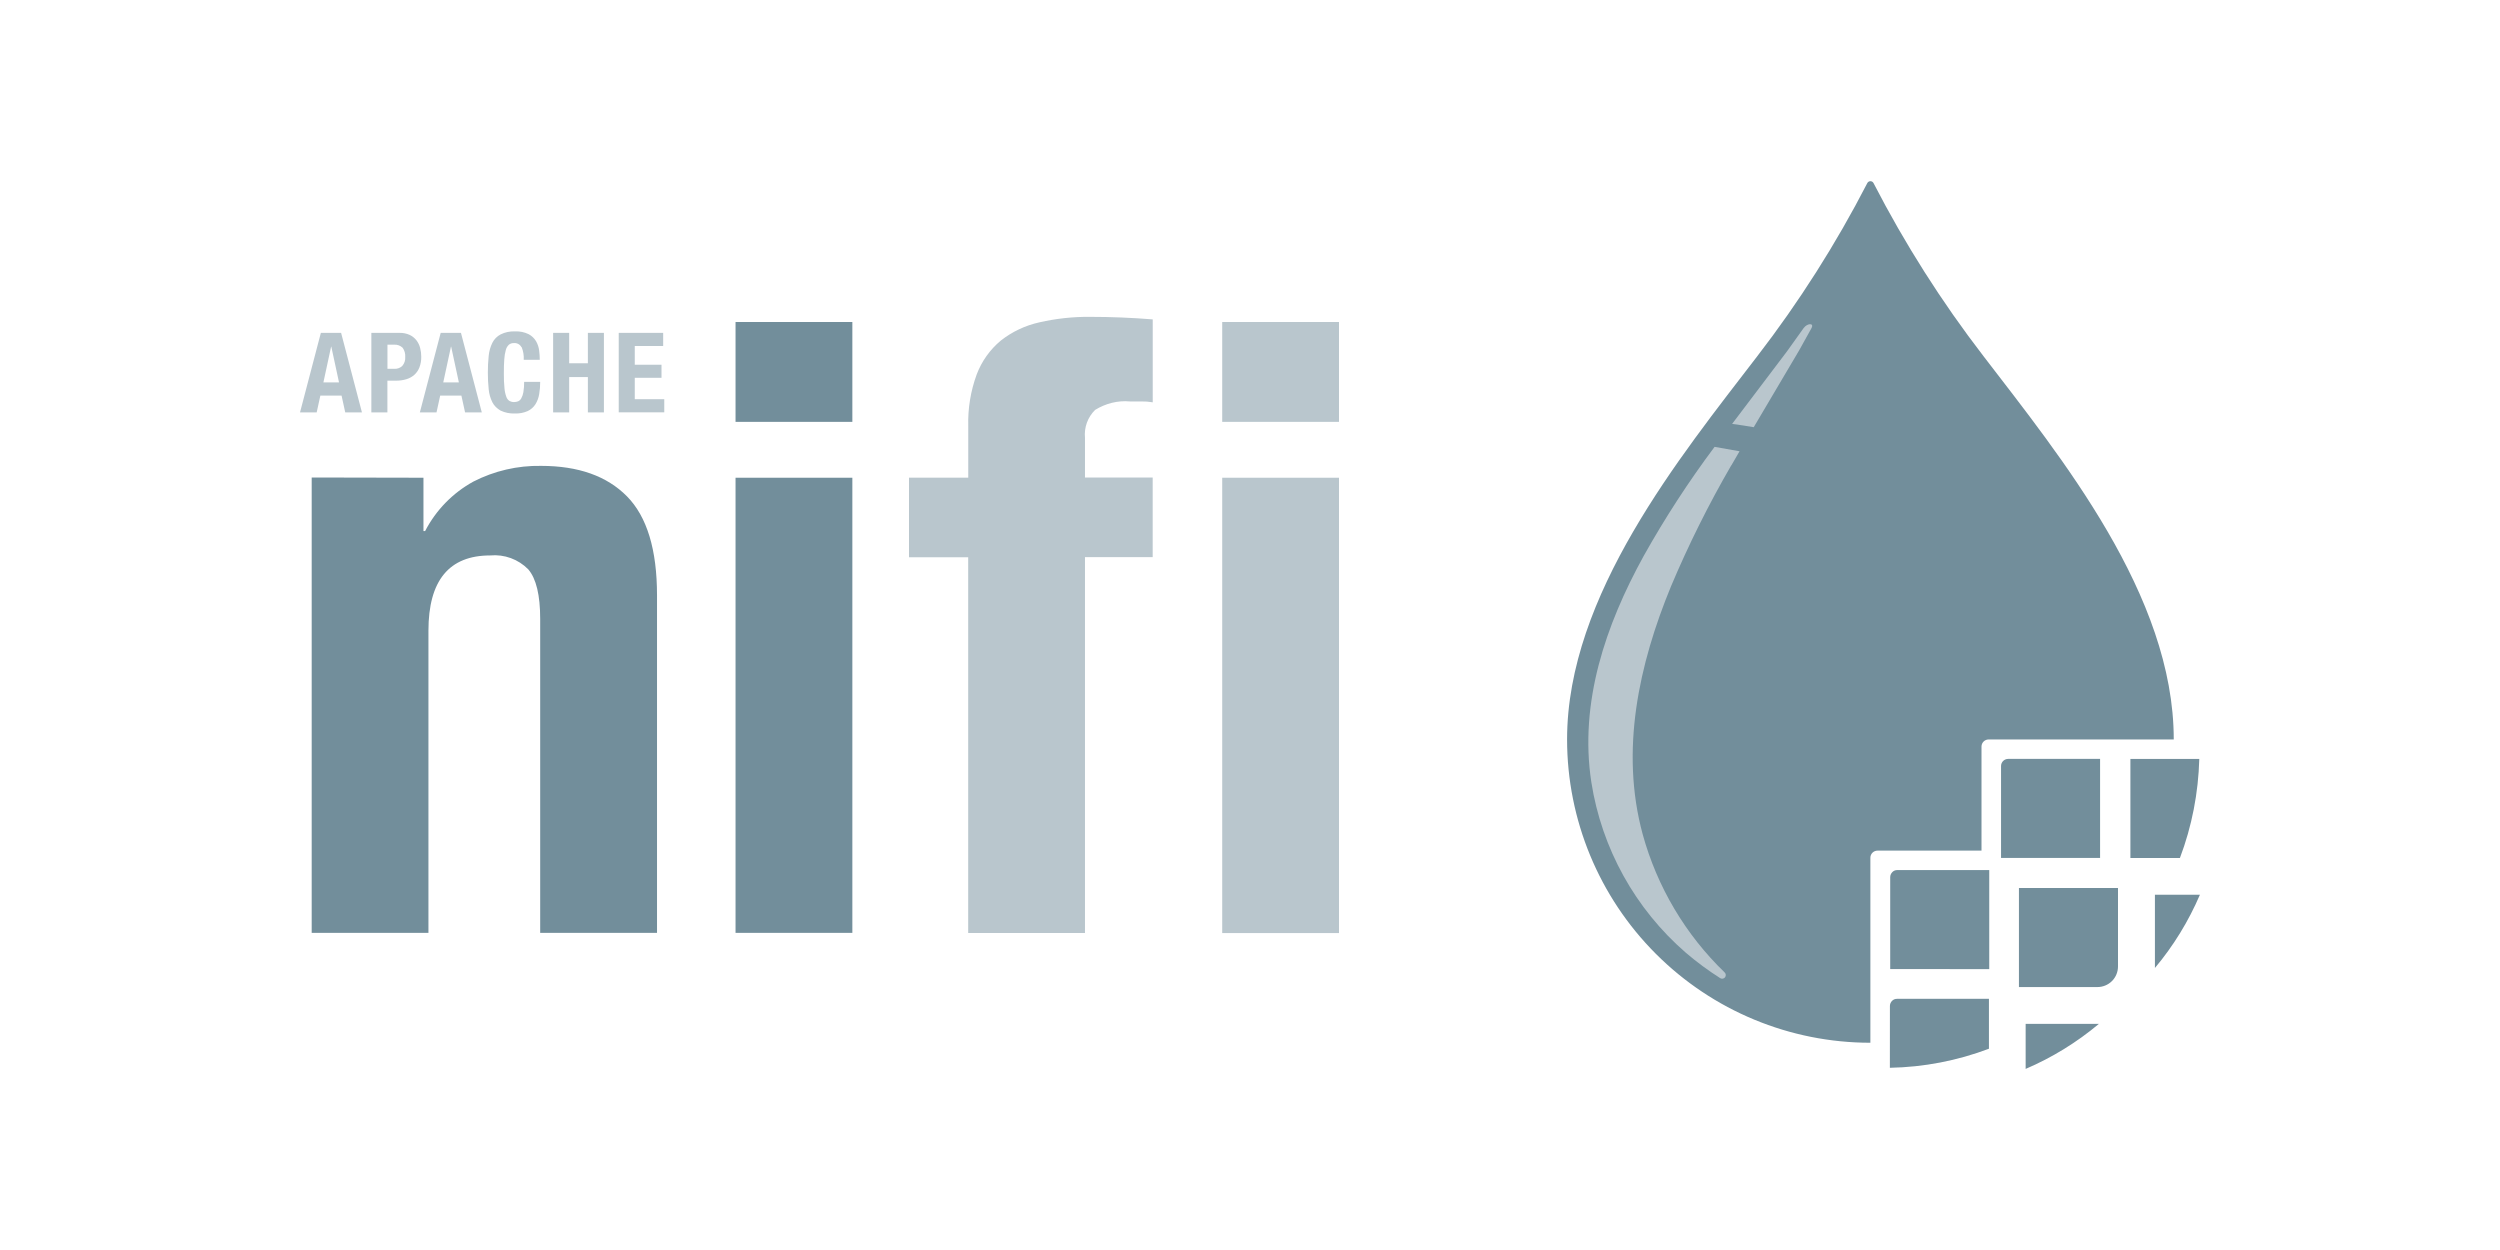
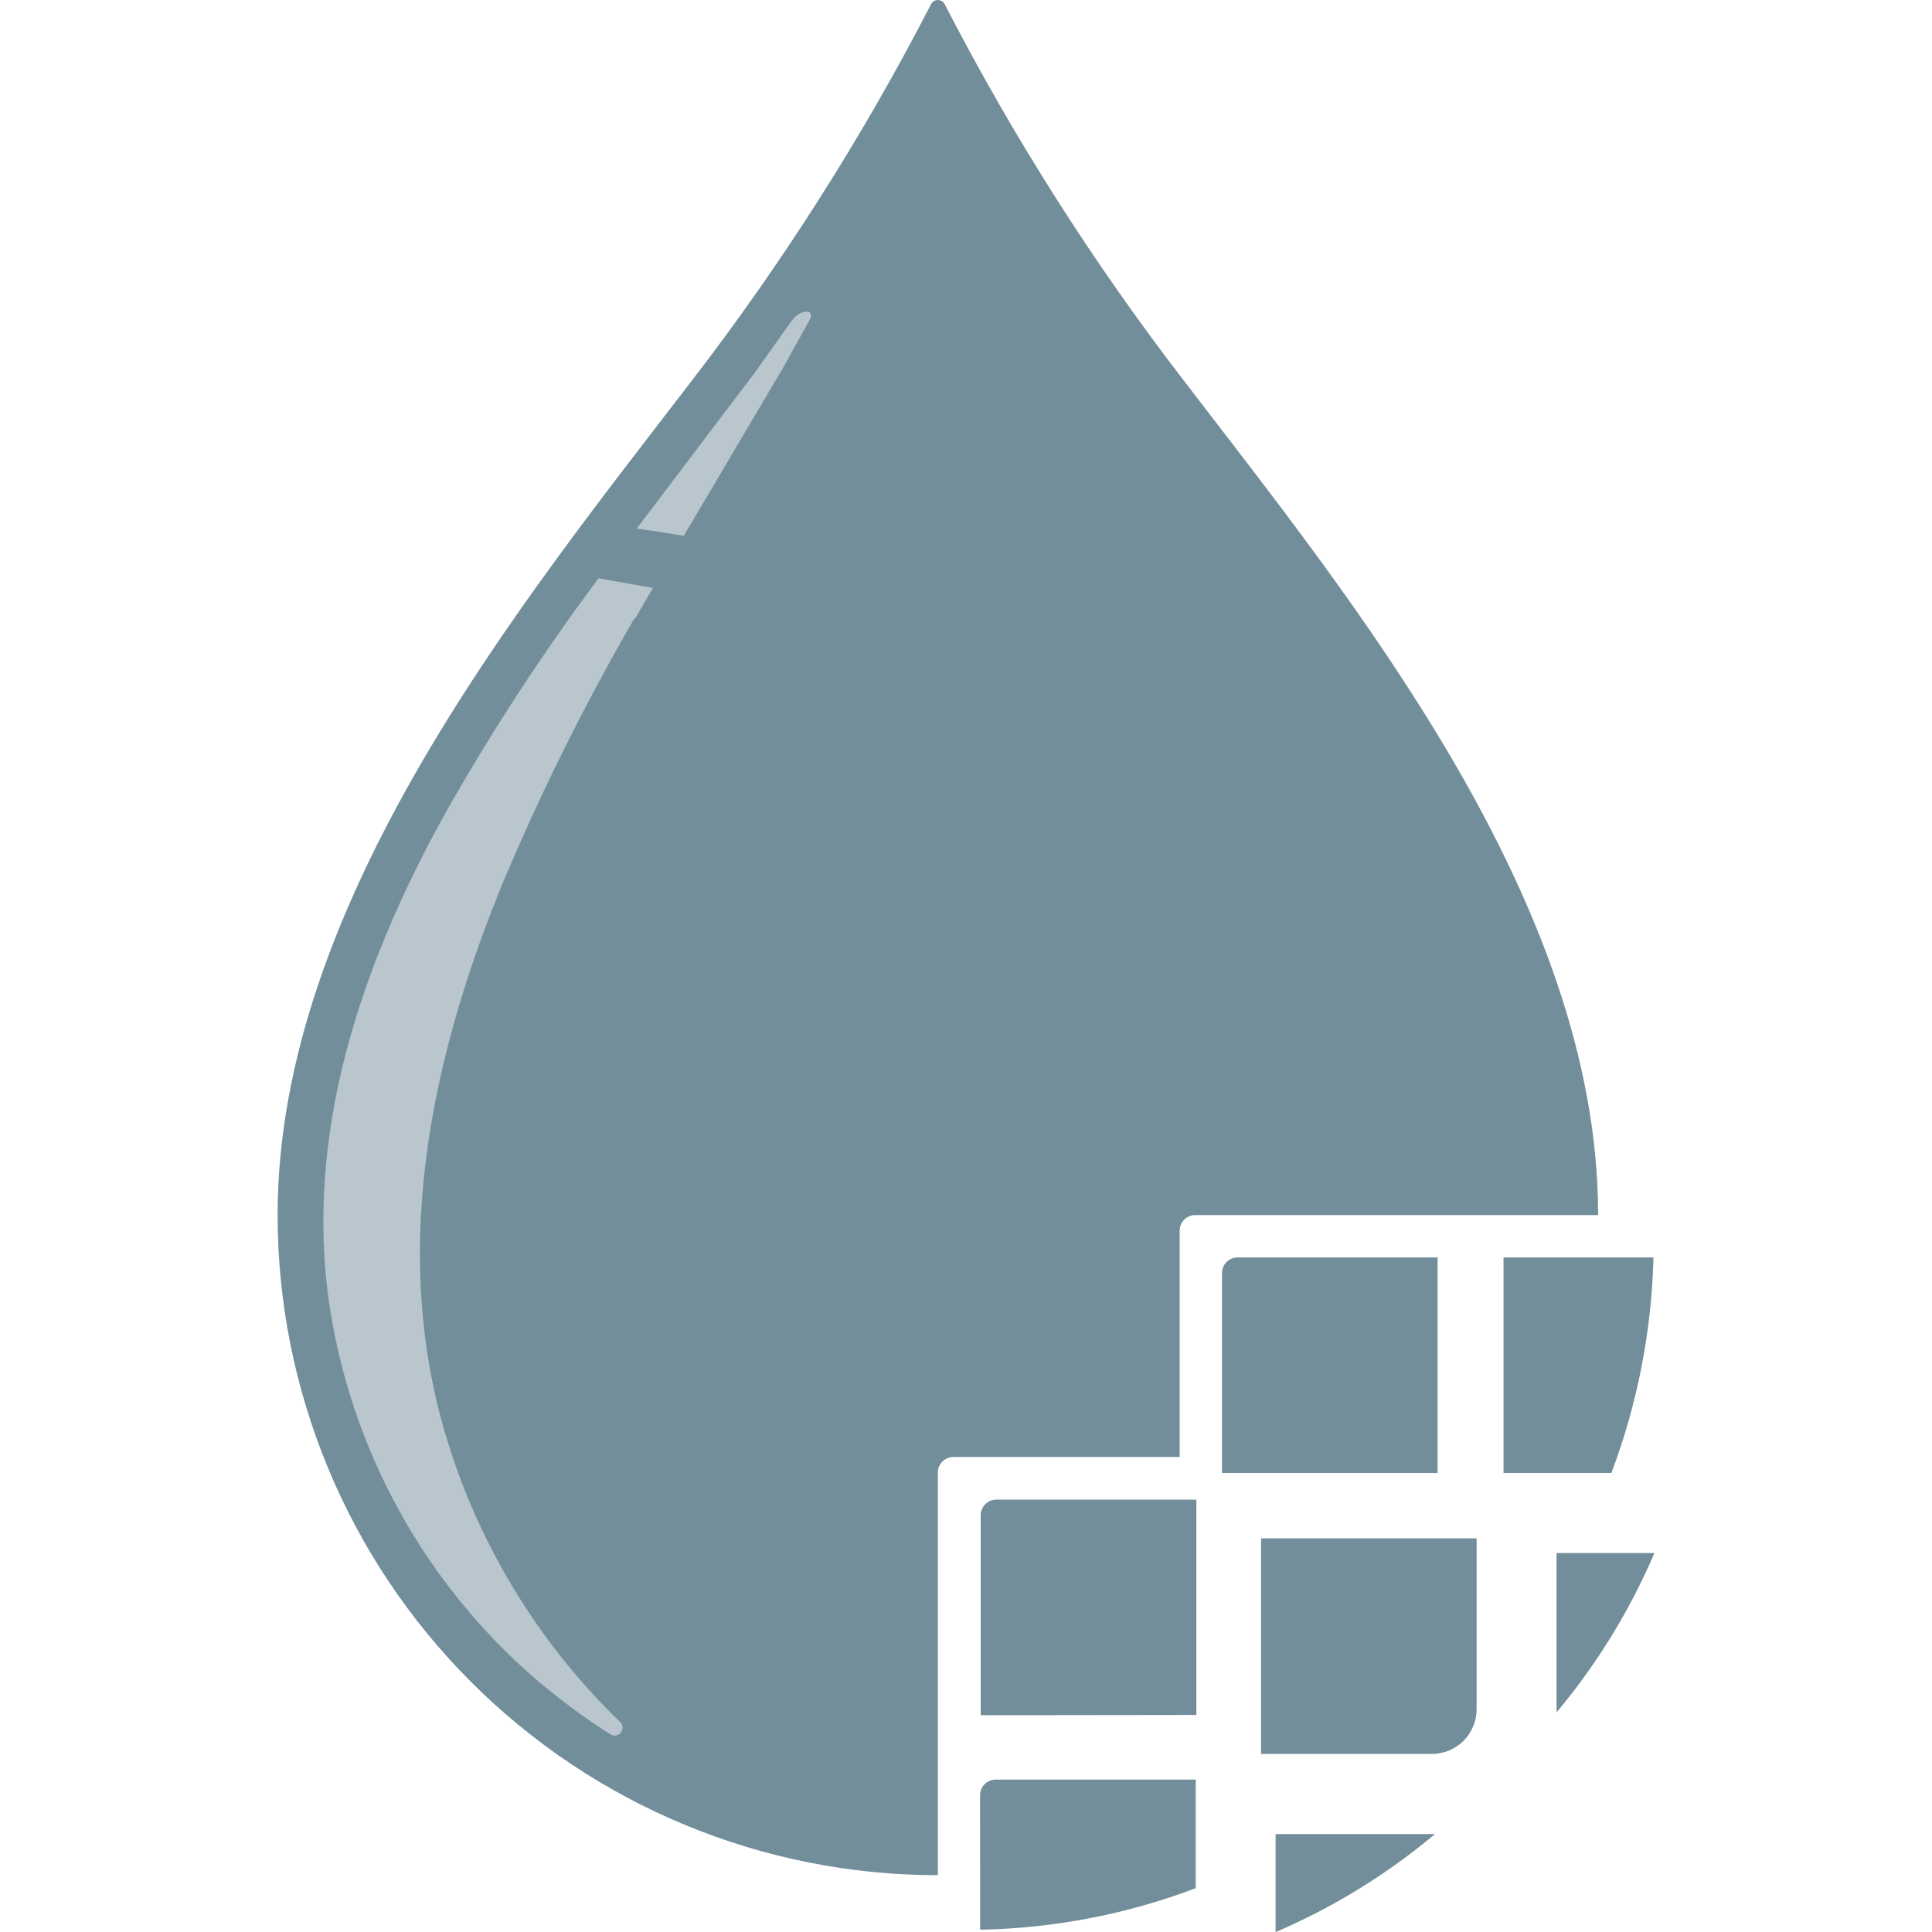
- <svg xmlns="http://www.w3.org/2000/svg" viewBox="1984.944 330.722 120 60" width="120" height="60">
-   <path d="M2005.27 353.653v2.56h.08a5.69 5.69 0 0 1 2.316-2.375 6.85 6.85 0 0 1 3.25-.754q2.68 0 4.123 1.463 1.442 1.463 1.442 4.753v16.2h-5.608v-15.072q0-1.706-.57-2.375a2.27 2.27 0 0 0-1.828-.67q-2.966 0-2.966 3.616v14.5h-5.604v-21.857zm14.98-7.476h5.607v4.794h-5.607zm0 7.476h5.607V375.5h-5.607z" fill="#728e9b" />
-   <path d="M2001.317 346.7l1 3.816h-.802l-.176-.806h-1.018l-.176.806h-.8l1-3.816zm-.1 2.378l-.37-1.716h-.01l-.37 1.716zm2.9-2.378a1.11 1.11 0 0 1 .494.099.9.9 0 0 1 .324.26 1.01 1.01 0 0 1 .176.366 1.66 1.66 0 0 1 .053.42 1.36 1.36 0 0 1-.088.513.93.93 0 0 1-.246.358 1.03 1.03 0 0 1-.382.209 1.68 1.68 0 0 1-.497.069h-.412v1.524h-.77V346.7zm-.235 1.726a.51.51 0 0 0 .371-.139c.104-.12.155-.275.142-.433a.68.68 0 0 0-.123-.438.54.54 0 0 0-.41-.15h-.32v1.16zm3.188-1.726l1 3.816h-.803l-.176-.806h-1.018l-.176.806h-.8l1-3.816zm-.1 2.378l-.37-1.716h-.01l-.37 1.716zm3-1.698a.37.37 0 0 0-.361-.19.36.36 0 0 0-.238.078.52.52 0 0 0-.147.25 2.14 2.14 0 0 0-.075.454q-.022.28-.02.687c-.003.234.007.468.03.7a1.55 1.55 0 0 0 .09.414.38.38 0 0 0 .155.198.44.44 0 0 0 .217.05.52.52 0 0 0 .19-.035c.065-.028.118-.077.152-.14a.91.91 0 0 0 .102-.294c.028-.165.04-.332.038-.5h.77c.001.197-.015.394-.048.588-.027.172-.088.338-.18.486a.89.89 0 0 1-.369.326 1.38 1.38 0 0 1-.617.117 1.45 1.45 0 0 1-.689-.139c-.17-.1-.306-.23-.393-.4-.097-.196-.157-.408-.176-.625a7.34 7.34 0 0 1-.04-.802 7.36 7.36 0 0 1 .04-.799 1.82 1.82 0 0 1 .176-.628c.088-.172.225-.314.393-.4.213-.108.45-.158.7-.147a1.34 1.34 0 0 1 .65.134.91.91 0 0 1 .356.339 1.18 1.18 0 0 1 .147.444 3.33 3.33 0 0 1 .03.446h-.77a1.39 1.39 0 0 0-.099-.606zm2.294-.68v1.46h.898v-1.46h.77v3.816h-.77v-1.696h-.898v1.696h-.77V346.7zm4.512.63h-1.363v.898h1.283v.63h-1.283v1.026h1.416v.63h-2.186V346.7h2.133v.63zm11.8 10.14v-3.82h2.844v-2.478c-.022-.844.115-1.685.406-2.478a3.91 3.91 0 0 1 1.158-1.625 4.6 4.6 0 0 1 1.848-.874c.8-.183 1.617-.272 2.437-.264q1.502 0 3.006.122v3.98c-.188-.032-.378-.046-.57-.042h-.528c-.585-.054-1.17.1-1.666.406-.357.35-.536.843-.488 1.34v1.908h3.25v3.82h-3.25v18.04h-5.606V357.47zm15.034-11.293h5.606v4.794h-5.606zm0 7.475h5.606v21.857h-5.606z" fill="#b9c6cd" />
-   <path d="M2074.723 380.774c-3.862 0-7.565-1.534-10.295-4.265s-4.263-6.434-4.264-10.295c0-6.92 5.423-13.56 9.134-18.4a54.5 54.5 0 0 0 5.276-8.302c.027-.057.088-.093.15-.093s.123.036.15.093c1.505 2.92 3.27 5.7 5.276 8.304 3.71 4.842 9.134 11.476 9.134 18.4h-8.886c-.188 0-.342.153-.342.342v4.994h-4.992c-.188 0-.342.153-.342.342v8.883zm5.705-3.534v-4.755h-4.414c-.1 0-.178.036-.24.1s-.1.15-.1.24v4.412zm-4.77 4.736a14.18 14.18 0 0 0 4.755-.915v-2.395H2076c-.1 0-.178.036-.24.1s-.1.15-.1.24zm10.09-10.072v-4.755h-4.412c-.188 0-.342.153-.342.342v4.412h4.755zm.57 5.91l.005-.005c.185-.188.287-.442.285-.706v-3.757h-4.755v4.755h3.757c.264.002.52-.1.707-.287zm-4.143 4.216a14.14 14.14 0 0 0 3.516-2.162h-3.516zm7.405-10.125c.576-1.52.885-3.128.93-4.755h-3.307v4.755zm-1.2 5.28c.89-1.06 1.615-2.245 2.16-3.516h-2.16z" fill="#728e9b" />
-   <path d="M2071.52 346.467l-.804 1.125-2.63 3.476q.53.072 1.037.16l2.184-3.695.584-1.052c.154-.275-.204-.248-.37-.013zm-3.472 6.596l.394-.68-1.198-.212a47.35 47.35 0 0 0-3.4 5.232c-1.83 3.32-3.1 7.03-2.517 10.857a13.62 13.62 0 0 0 4.54 8.196 14.53 14.53 0 0 0 1.648 1.218c.076.046.175.03.23-.04s.048-.172-.016-.233a14.6 14.6 0 0 1-3.938-6.64c-1.088-4.02-.186-8.138 1.366-11.907a51.39 51.39 0 0 1 2.886-5.792z" fill="#b9c6cd" />
+ <svg xmlns="http://www.w3.org/2000/svg" viewBox="1984.944 330.722 64 64" width="64" height="64">
+   <path d="M2016.007 392.84a21.86 21.86 0 0 1-15.463-6.406 21.88 21.88 0 0 1-6.404-15.463c0-10.394 8.146-20.365 13.72-27.638a81.96 81.96 0 0 0 7.925-12.47c.04-.086.132-.14.227-.14s.185.054.227.14c2.26 4.388 4.912 8.562 7.925 12.472 5.57 7.273 13.72 17.236 13.72 27.638h-13.347c-.283 0-.514.23-.514.514v7.5h-7.498c-.283 0-.514.23-.514.514v13.343zm8.568-5.308V380.4h-6.63a.51.51 0 0 0-.363.151.52.52 0 0 0-.151.363v6.627zm-7.163 7.114a21.3 21.3 0 0 0 7.142-1.375v-3.597h-6.63a.51.51 0 0 0-.363.151.52.52 0 0 0-.151.363zm15.154-15.128v-7.142h-6.627c-.283 0-.514.23-.514.514v6.627h7.142zm.857 8.875l.008-.008a1.49 1.49 0 0 0 .428-1.06v-5.643h-7.142v7.142h5.643a1.5 1.5 0 0 0 1.062-.43zm-6.223 6.333a21.24 21.24 0 0 0 5.28-3.248h-5.28zm11.123-15.208a21.8 21.8 0 0 0 1.395-7.142h-4.968v7.142zm-1.817 7.93a21.29 21.29 0 0 0 3.244-5.28h-3.244z" fill="#728e9b" />
+   <path d="M2011.195 341.312l-1.208 1.7-3.95 5.22q.797.108 1.558.24l3.28-5.55.877-1.58c.23-.412-.307-.373-.558-.02zm-5.215 9.907l.592-1.02-1.8-.32a73.23 73.23 0 0 0-5.121 7.859c-2.75 4.986-4.657 10.557-3.78 16.308.746 4.78 3.162 9.142 6.82 12.3.797.672 1.604 1.283 2.475 1.83.114.07.263.044.345-.06s.072-.26-.024-.35a21.92 21.92 0 0 1-5.914-9.975c-1.634-6.038-.28-12.223 2.052-17.884a77.54 77.54 0 0 1 4.334-8.7z" fill="#b9c6cd" />
</svg>
